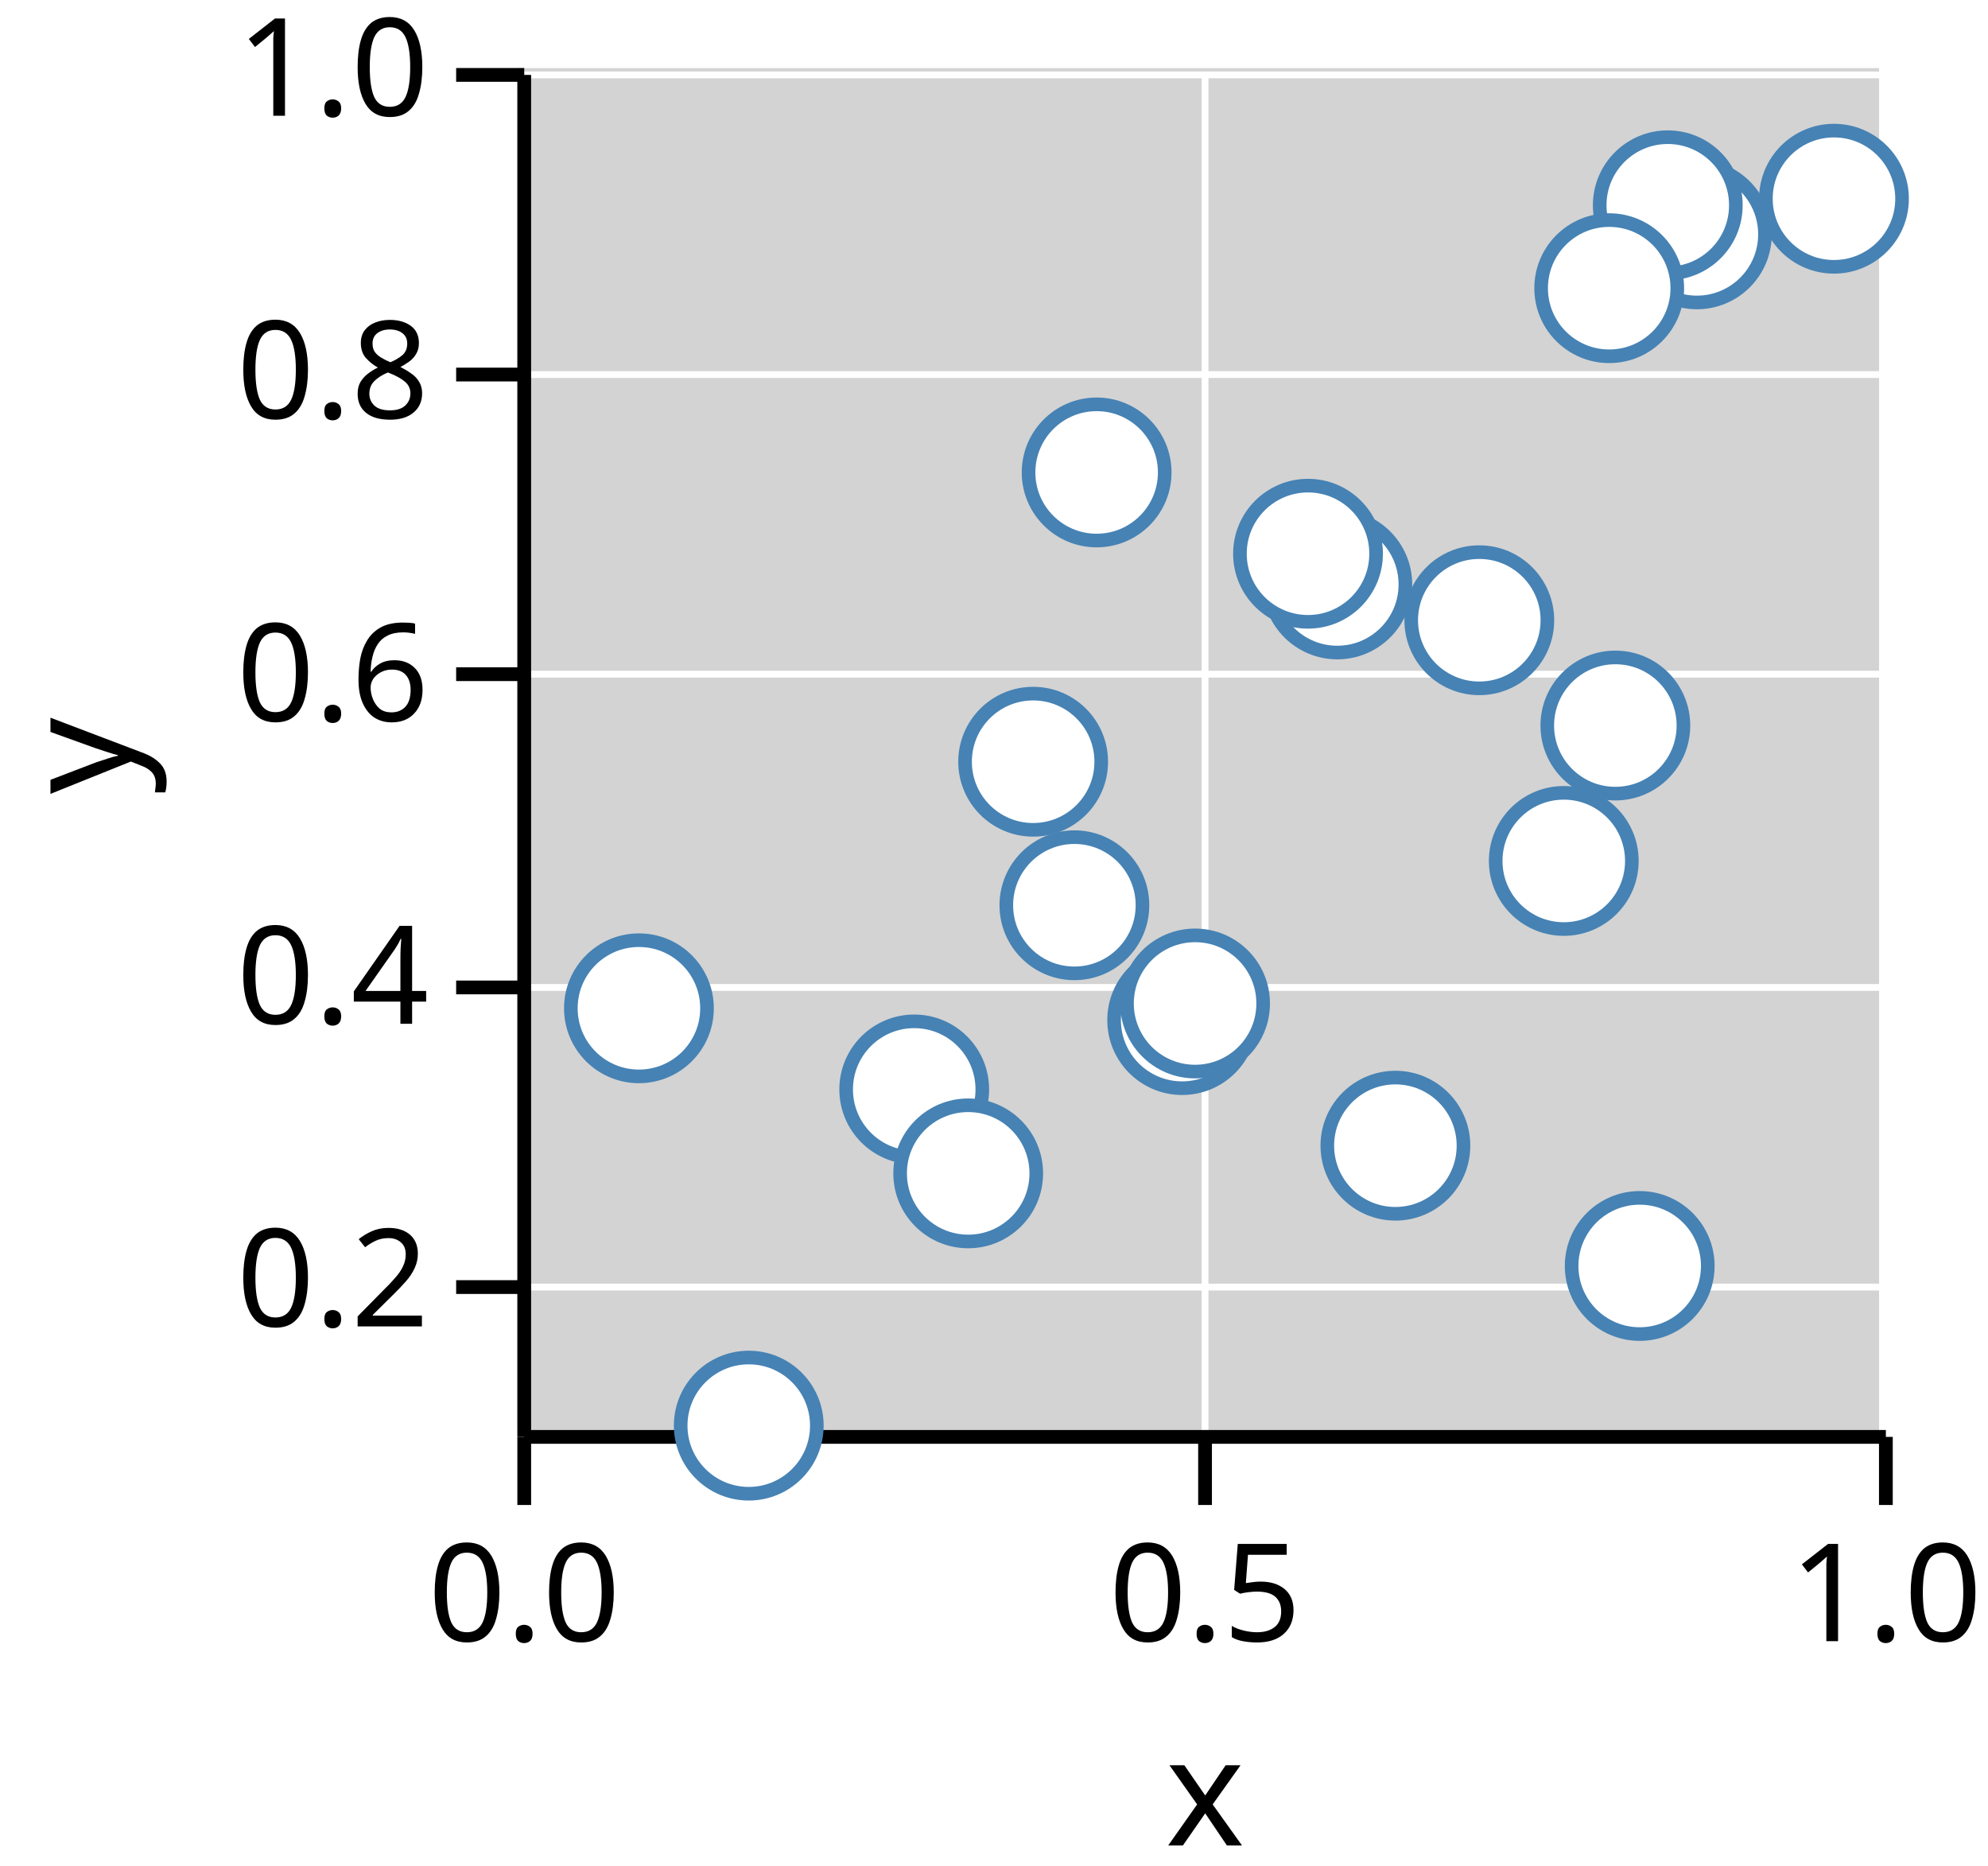
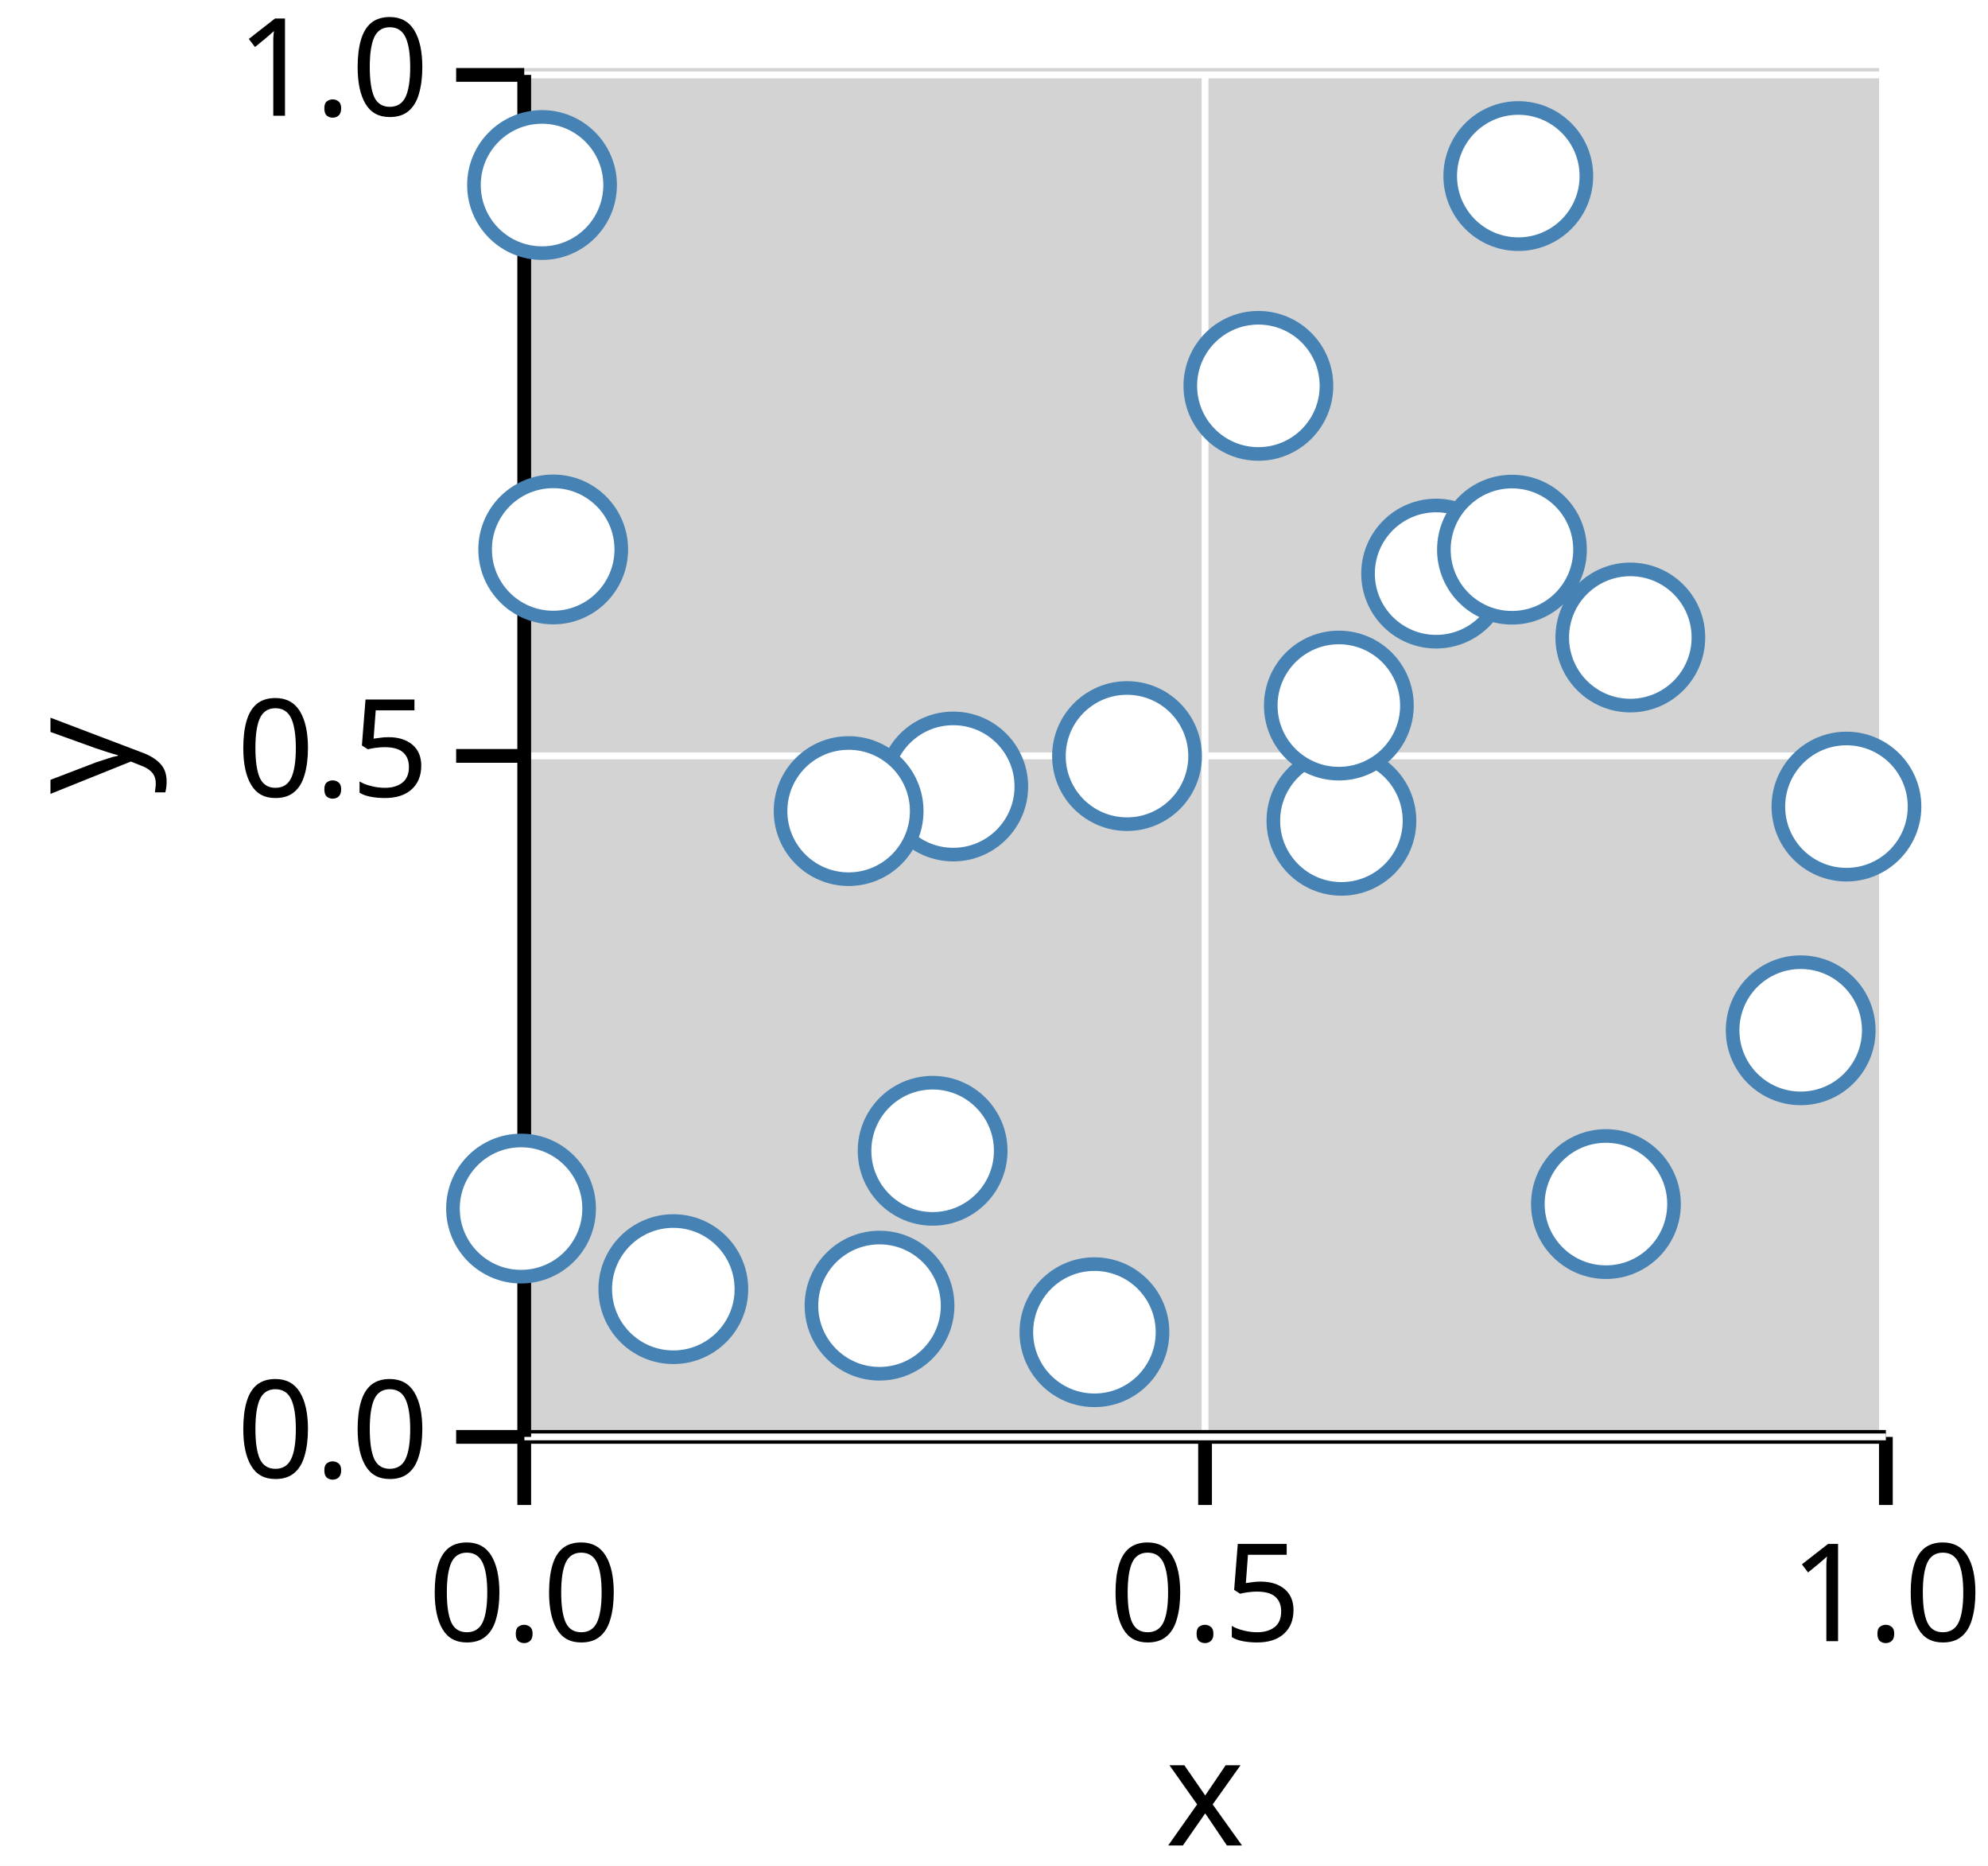
<svg xmlns="http://www.w3.org/2000/svg" version="1.1" class="marks" width="146" height="137" viewBox="0 0 146 137">
  <rect width="146" height="137" fill="white" />
  <g fill="none" stroke-miterlimit="10" transform="translate(38,5)">
    <g class="mark-group role-frame root" role="graphics-object" aria-roledescription="group mark container">
      <g transform="translate(0,0)">
        <path class="background" aria-hidden="true" d="M0,0h100v100h-100Z" fill="lightgray" />
        <g>
          <g class="mark-group role-axis" role="graphics-symbol" aria-roledescription="axis" aria-label="X-axis titled 'x' for a linear scale with values from 0.0 to 1.0">
            <g transform="translate(0.5,100.5)">
              <path class="background" aria-hidden="true" d="M0,0h0v0h0Z" pointer-events="none" />
              <g>
                <g class="mark-rule role-axis-grid" pointer-events="none">
                  <line transform="translate(0,0)" x2="0" y2="-100" stroke="white" stroke-width="0.5" stroke-dasharray="0" opacity="1" />
                  <line transform="translate(50,0)" x2="0" y2="-100" stroke="white" stroke-width="0.5" stroke-dasharray="0" opacity="1" />
                  <line transform="translate(100,0)" x2="0" y2="-100" stroke="white" stroke-width="0.5" stroke-dasharray="0" opacity="1" />
                </g>
                <g class="mark-rule role-axis-tick" pointer-events="none">
                  <line transform="translate(0,0)" x2="0" y2="5" stroke="black" stroke-width="1.01" opacity="1" />
                  <line transform="translate(50,0)" x2="0" y2="5" stroke="black" stroke-width="1.01" opacity="1" />
                  <line transform="translate(100,0)" x2="0" y2="5" stroke="black" stroke-width="1.01" opacity="1" />
                </g>
                <g class="mark-text role-axis-label" pointer-events="none">
                  <text text-anchor="middle" transform="translate(0,15)" font-family="sans-serif" font-size="10px" font-style="normal" font-weight="400" fill="black" opacity="1">0.0</text>
                  <text text-anchor="middle" transform="translate(50,15)" font-family="sans-serif" font-size="10px" font-style="normal" font-weight="400" fill="black" opacity="1">0.5</text>
                  <text text-anchor="middle" transform="translate(100,15)" font-family="sans-serif" font-size="10px" font-style="normal" font-weight="400" fill="black" opacity="1">1.0</text>
                </g>
                <g class="mark-rule role-axis-domain" pointer-events="none">
                  <line transform="translate(0,0)" x2="100" y2="0" stroke="black" stroke-width="1.01" opacity="1" />
                </g>
                <g class="mark-text role-axis-title" pointer-events="none">
                  <text text-anchor="middle" transform="translate(50,30)" font-family="sans-serif" font-size="11px" font-style="normal" font-weight="400" fill="black" opacity="1">x</text>
                </g>
              </g>
              <path class="foreground" aria-hidden="true" d="" pointer-events="none" display="none" />
            </g>
          </g>
-           <g class="mark-group role-axis" role="graphics-symbol" aria-roledescription="axis" aria-label="Y-axis titled 'y' for a linear scale with values from 0.1 to 1.0">
+           <g class="mark-group role-axis" role="graphics-symbol" aria-roledescription="axis" aria-label="Y-axis titled 'y' for a linear scale with values from 0.0 to 1.0">
            <g transform="translate(0.5,0.5)">
              <path class="background" aria-hidden="true" d="M0,0h0v0h0Z" pointer-events="none" />
              <g>
                <g class="mark-rule role-axis-grid" pointer-events="none">
-                   <line transform="translate(0,89)" x2="100" y2="0" stroke="white" stroke-width="0.5" stroke-dasharray="0" opacity="1" />
-                   <line transform="translate(0,67)" x2="100" y2="0" stroke="white" stroke-width="0.5" stroke-dasharray="0" opacity="1" />
-                   <line transform="translate(0,44)" x2="100" y2="0" stroke="white" stroke-width="0.5" stroke-dasharray="0" opacity="1" />
-                   <line transform="translate(0,22)" x2="100" y2="0" stroke="white" stroke-width="0.5" stroke-dasharray="0" opacity="1" />
+                   <line transform="translate(0,100)" x2="100" y2="0" stroke="white" stroke-width="0.5" stroke-dasharray="0" opacity="1" />
+                   <line transform="translate(0,50)" x2="100" y2="0" stroke="white" stroke-width="0.5" stroke-dasharray="0" opacity="1" />
                  <line transform="translate(0,0)" x2="100" y2="0" stroke="white" stroke-width="0.5" stroke-dasharray="0" opacity="1" />
                </g>
                <g class="mark-rule role-axis-tick" pointer-events="none">
-                   <line transform="translate(0,89)" x2="-5" y2="0" stroke="black" stroke-width="1.01" opacity="1" />
-                   <line transform="translate(0,67)" x2="-5" y2="0" stroke="black" stroke-width="1.01" opacity="1" />
-                   <line transform="translate(0,44)" x2="-5" y2="0" stroke="black" stroke-width="1.01" opacity="1" />
-                   <line transform="translate(0,22)" x2="-5" y2="0" stroke="black" stroke-width="1.01" opacity="1" />
+                   <line transform="translate(0,100)" x2="-5" y2="0" stroke="black" stroke-width="1.01" opacity="1" />
+                   <line transform="translate(0,50)" x2="-5" y2="0" stroke="black" stroke-width="1.01" opacity="1" />
                  <line transform="translate(0,0)" x2="-5" y2="0" stroke="black" stroke-width="1.01" opacity="1" />
                </g>
                <g class="mark-text role-axis-label" pointer-events="none">
-                   <text text-anchor="end" transform="translate(-7,91.88889)" font-family="sans-serif" font-size="10px" font-style="normal" font-weight="400" fill="black" opacity="1">0.2</text>
-                   <text text-anchor="end" transform="translate(-7,69.66667)" font-family="sans-serif" font-size="10px" font-style="normal" font-weight="400" fill="black" opacity="1">0.4</text>
-                   <text text-anchor="end" transform="translate(-7,47.44444)" font-family="sans-serif" font-size="10px" font-style="normal" font-weight="400" fill="black" opacity="1">0.6</text>
-                   <text text-anchor="end" transform="translate(-7,25.22222)" font-family="sans-serif" font-size="10px" font-style="normal" font-weight="400" fill="black" opacity="1">0.8</text>
+                   <text text-anchor="end" transform="translate(-7,103)" font-family="sans-serif" font-size="10px" font-style="normal" font-weight="400" fill="black" opacity="1">0.0</text>
+                   <text text-anchor="end" transform="translate(-7,53)" font-family="sans-serif" font-size="10px" font-style="normal" font-weight="400" fill="black" opacity="1">0.5</text>
                  <text text-anchor="end" transform="translate(-7,3)" font-family="sans-serif" font-size="10px" font-style="normal" font-weight="400" fill="black" opacity="1">1.0</text>
                </g>
                <g class="mark-rule role-axis-domain" pointer-events="none">
                  <line transform="translate(0,100)" x2="0" y2="-100" stroke="black" stroke-width="1.01" opacity="1" />
                </g>
                <g class="mark-text role-axis-title" pointer-events="none">
                  <text text-anchor="middle" transform="translate(-26.90332,50) rotate(-90) translate(0,-2)" font-family="sans-serif" font-size="11px" font-style="normal" font-weight="400" fill="black" opacity="1">y</text>
                </g>
              </g>
              <path class="foreground" aria-hidden="true" d="" pointer-events="none" display="none" />
            </g>
          </g>
          <g class="mark-group role-scope" role="graphics-object" aria-roledescription="group mark container">
            <g transform="translate(0,0)">
              <path class="background" aria-hidden="true" d="M0,0h0v0h0Z" />
              <g>
                <g class="mark-symbol role-mark points" role="graphics-symbol" aria-roledescription="symbol mark container">
-                   <path transform="translate(76.84453,58.21235)" d="M5,0A5,5,0,1,1,-5,0A5,5,0,1,1,5,0" fill="white" stroke="steelblue" stroke-width="1" opacity="1" />
-                   <path transform="translate(60.21233,37.91094)" d="M5,0A5,5,0,1,1,-5,0A5,5,0,1,1,5,0" fill="white" stroke="steelblue" stroke-width="1" opacity="1" />
-                   <path transform="translate(70.6404,40.5396)" d="M5,0A5,5,0,1,1,-5,0A5,5,0,1,1,5,0" fill="white" stroke="steelblue" stroke-width="1" opacity="1" />
-                   <path transform="translate(86.62008,12.20689)" d="M5,0A5,5,0,1,1,-5,0A5,5,0,1,1,5,0" fill="white" stroke="steelblue" stroke-width="1" opacity="1" />
-                   <path transform="translate(40.90376,61.46544)" d="M5,0A5,5,0,1,1,-5,0A5,5,0,1,1,5,0" fill="white" stroke="steelblue" stroke-width="1" opacity="1" />
-                   <path transform="translate(48.81981,69.89744)" d="M5,0A5,5,0,1,1,-5,0A5,5,0,1,1,5,0" fill="white" stroke="steelblue" stroke-width="1" opacity="1" />
-                   <path transform="translate(84.48273,10.07237)" d="M5,0A5,5,0,1,1,-5,0A5,5,0,1,1,5,0" fill="white" stroke="steelblue" stroke-width="1" opacity="1" />
-                   <path transform="translate(49.76774,68.67776)" d="M5,0A5,5,0,1,1,-5,0A5,5,0,1,1,5,0" fill="white" stroke="steelblue" stroke-width="1" opacity="1" />
-                   <path transform="translate(37.87455,50.92781)" d="M5,0A5,5,0,1,1,-5,0A5,5,0,1,1,5,0" fill="white" stroke="steelblue" stroke-width="1" opacity="1" />
-                   <path transform="translate(42.53774,29.68776)" d="M5,0A5,5,0,1,1,-5,0A5,5,0,1,1,5,0" fill="white" stroke="steelblue" stroke-width="1" opacity="1" />
-                   <path transform="translate(58.06143,35.65591)" d="M5,0A5,5,0,1,1,-5,0A5,5,0,1,1,5,0" fill="white" stroke="steelblue" stroke-width="1" opacity="1" />
-                   <path transform="translate(82.42071,87.95033)" d="M5,0A5,5,0,1,1,-5,0A5,5,0,1,1,5,0" fill="white" stroke="steelblue" stroke-width="1" opacity="1" />
-                   <path transform="translate(16.9893,99.67334)" d="M5,0A5,5,0,1,1,-5,0A5,5,0,1,1,5,0" fill="white" stroke="steelblue" stroke-width="1" opacity="1" />
-                   <path transform="translate(80.18181,16.15915)" d="M5,0A5,5,0,1,1,-5,0A5,5,0,1,1,5,0" fill="white" stroke="steelblue" stroke-width="1" opacity="1" />
-                   <path transform="translate(8.923203,69.03091)" d="M5,0A5,5,0,1,1,-5,0A5,5,0,1,1,5,0" fill="white" stroke="steelblue" stroke-width="1" opacity="1" />
-                   <path transform="translate(29.14164,74.98935)" d="M5,0A5,5,0,1,1,-5,0A5,5,0,1,1,5,0" fill="white" stroke="steelblue" stroke-width="1" opacity="1" />
-                   <path transform="translate(80.63216,48.27053)" d="M5,0A5,5,0,1,1,-5,0A5,5,0,1,1,5,0" fill="white" stroke="steelblue" stroke-width="1" opacity="1" />
-                   <path transform="translate(96.68828,9.590422)" d="M5,0A5,5,0,1,1,-5,0A5,5,0,1,1,5,0" fill="white" stroke="steelblue" stroke-width="1" opacity="1" />
-                   <path transform="translate(64.47866,79.11866)" d="M5,0A5,5,0,1,1,-5,0A5,5,0,1,1,5,0" fill="white" stroke="steelblue" stroke-width="1" opacity="1" />
-                   <path transform="translate(33.1047,81.15173)" d="M5,0A5,5,0,1,1,-5,0A5,5,0,1,1,5,0" fill="white" stroke="steelblue" stroke-width="1" opacity="1" />
+                   <path transform="translate(60.51506,55.26478)" d="M5,0A5,5,0,1,1,-5,0A5,5,0,1,1,5,0" fill="white" stroke="steelblue" stroke-width="1" opacity="1" />
+                   <path transform="translate(44.76836,50.51303)" d="M5,0A5,5,0,1,1,-5,0A5,5,0,1,1,5,0" fill="white" stroke="steelblue" stroke-width="1" opacity="1" />
+                   <path transform="translate(30.49333,79.49337)" d="M5,0A5,5,0,1,1,-5,0A5,5,0,1,1,5,0" fill="white" stroke="steelblue" stroke-width="1" opacity="1" />
+                   <path transform="translate(54.41666,23.33135)" d="M5,0A5,5,0,1,1,-5,0A5,5,0,1,1,5,0" fill="white" stroke="steelblue" stroke-width="1" opacity="1" />
+                   <path transform="translate(1.80724,8.585358)" d="M5,0A5,5,0,1,1,-5,0A5,5,0,1,1,5,0" fill="white" stroke="steelblue" stroke-width="1" opacity="1" />
+                   <path transform="translate(97.60474,54.22097)" d="M5,0A5,5,0,1,1,-5,0A5,5,0,1,1,5,0" fill="white" stroke="steelblue" stroke-width="1" opacity="1" />
+                   <path transform="translate(67.47003,37.11474)" d="M5,0A5,5,0,1,1,-5,0A5,5,0,1,1,5,0" fill="white" stroke="steelblue" stroke-width="1" opacity="1" />
+                   <path transform="translate(32.00693,52.74681)" d="M5,0A5,5,0,1,1,-5,0A5,5,0,1,1,5,0" fill="white" stroke="steelblue" stroke-width="1" opacity="1" />
+                   <path transform="translate(24.32414,54.55189)" d="M5,0A5,5,0,1,1,-5,0A5,5,0,1,1,5,0" fill="white" stroke="steelblue" stroke-width="1" opacity="1" />
+                   <path transform="translate(2.627613,35.34231)" d="M5,0A5,5,0,1,1,-5,0A5,5,0,1,1,5,0" fill="white" stroke="steelblue" stroke-width="1" opacity="1" />
+                   <path transform="translate(42.37668,92.81457)" d="M5,0A5,5,0,1,1,-5,0A5,5,0,1,1,5,0" fill="white" stroke="steelblue" stroke-width="1" opacity="1" />
+                   <path transform="translate(73.03909,35.35795)" d="M5,0A5,5,0,1,1,-5,0A5,5,0,1,1,5,0" fill="white" stroke="steelblue" stroke-width="1" opacity="1" />
+                   <path transform="translate(0.2659721,83.73674)" d="M5,0A5,5,0,1,1,-5,0A5,5,0,1,1,5,0" fill="white" stroke="steelblue" stroke-width="1" opacity="1" />
+                   <path transform="translate(26.59278,90.86429)" d="M5,0A5,5,0,1,1,-5,0A5,5,0,1,1,5,0" fill="white" stroke="steelblue" stroke-width="1" opacity="1" />
+                   <path transform="translate(94.24377,70.64615)" d="M5,0A5,5,0,1,1,-5,0A5,5,0,1,1,5,0" fill="white" stroke="steelblue" stroke-width="1" opacity="1" />
+                   <path transform="translate(79.94131,83.40583)" d="M5,0A5,5,0,1,1,-5,0A5,5,0,1,1,5,0" fill="white" stroke="steelblue" stroke-width="1" opacity="1" />
+                   <path transform="translate(11.44961,89.65172)" d="M5,0A5,5,0,1,1,-5,0A5,5,0,1,1,5,0" fill="white" stroke="steelblue" stroke-width="1" opacity="1" />
+                   <path transform="translate(73.50503,7.92788)" d="M5,0A5,5,0,1,1,-5,0A5,5,0,1,1,5,0" fill="white" stroke="steelblue" stroke-width="1" opacity="1" />
+                   <path transform="translate(81.7321,41.80626)" d="M5,0A5,5,0,1,1,-5,0A5,5,0,1,1,5,0" fill="white" stroke="steelblue" stroke-width="1" opacity="1" />
+                   <path transform="translate(60.32594,46.80387)" d="M5,0A5,5,0,1,1,-5,0A5,5,0,1,1,5,0" fill="white" stroke="steelblue" stroke-width="1" opacity="1" />
                </g>
              </g>
              <path class="foreground" aria-hidden="true" d="" display="none" />
            </g>
          </g>
        </g>
        <path class="foreground" aria-hidden="true" d="" display="none" />
      </g>
    </g>
  </g>
</svg>
